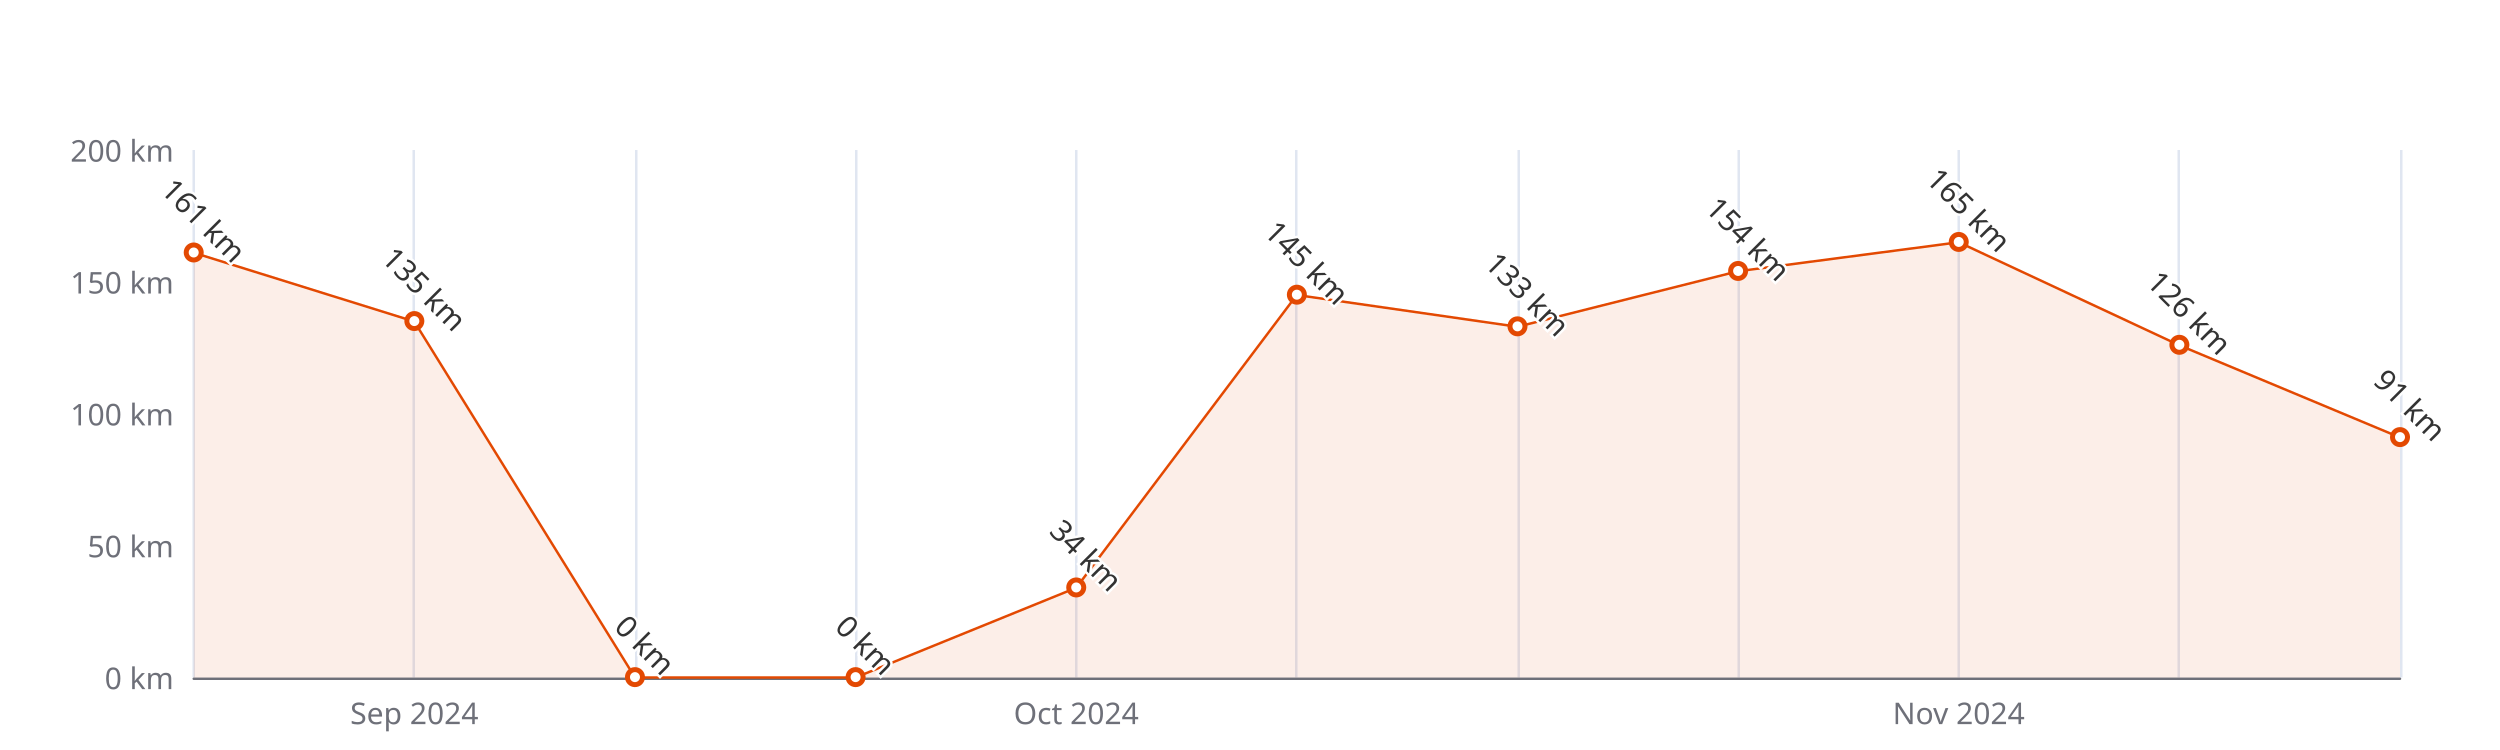
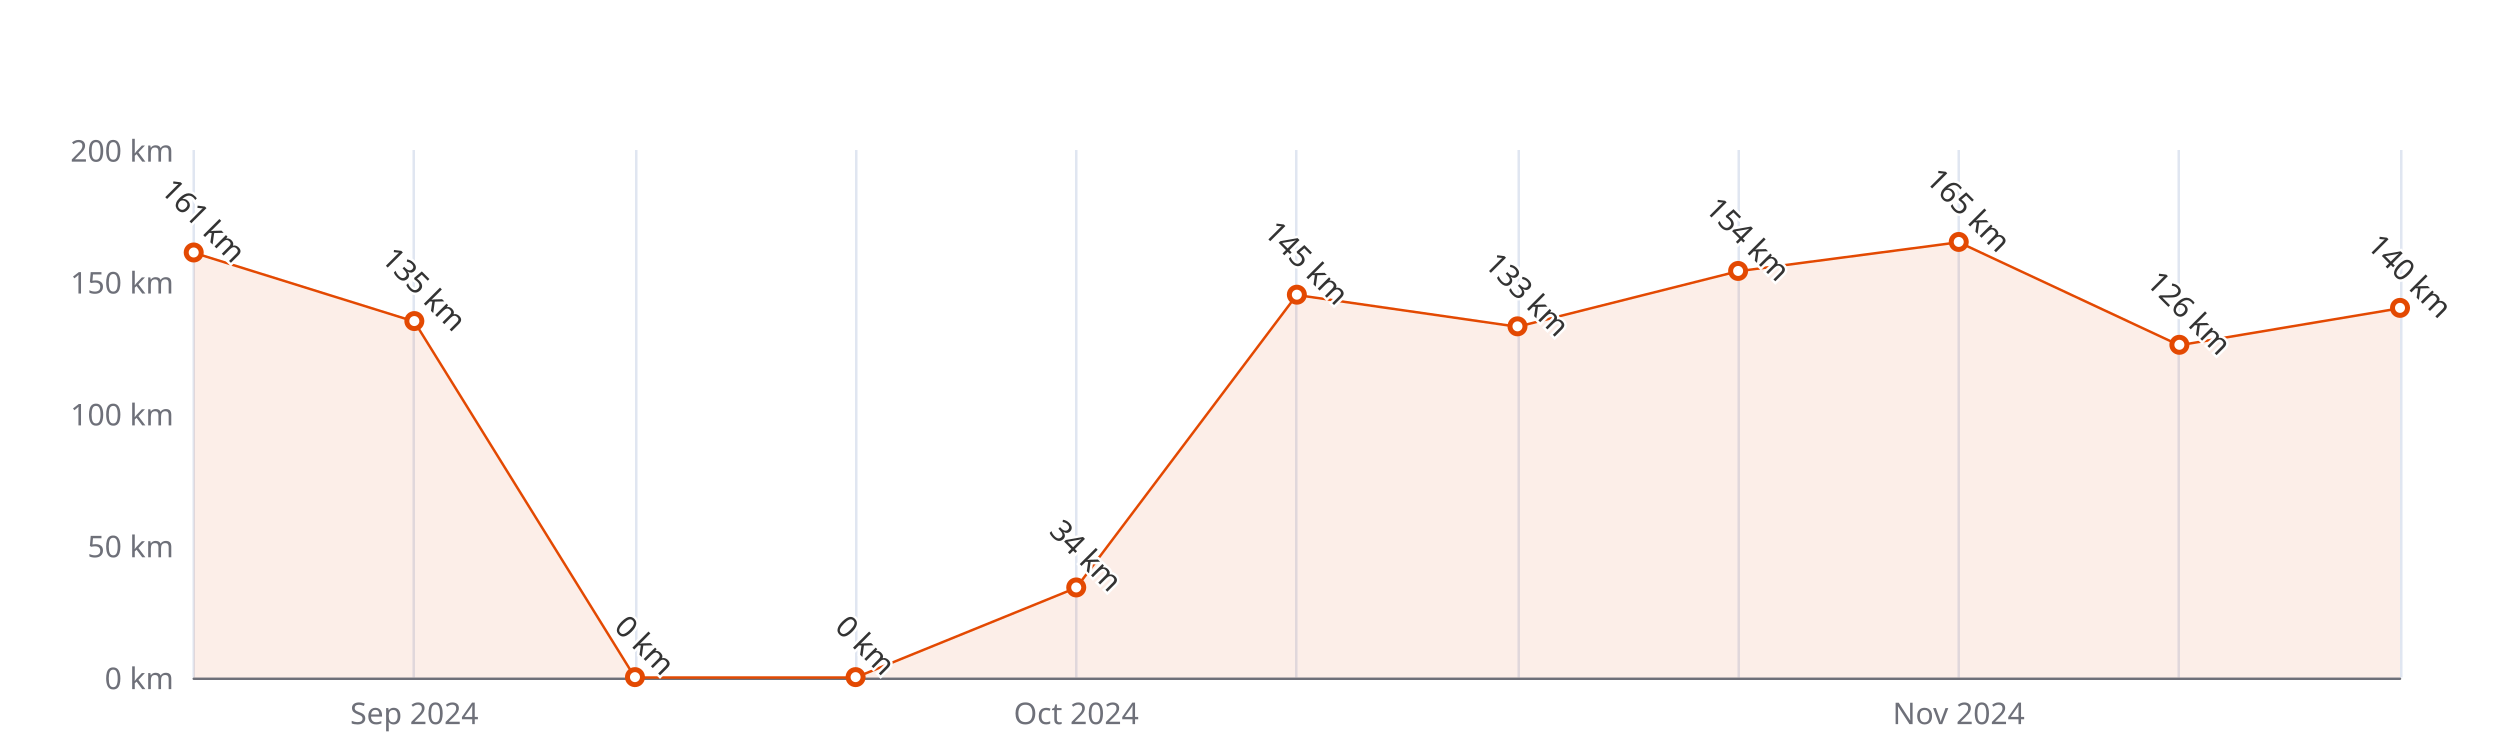
<svg xmlns="http://www.w3.org/2000/svg" width="1000" height="300" version="1.1" baseProfile="full" viewBox="0 0 1000 300">
  <rect width="1000" height="300" x="0" y="0" id="0" fill="#ffffff" />
  <path d="M77.5 60L77.5 271" fill="none" stroke="#E0E6F1" />
  <path d="M165.5 60L165.5 271" fill="none" stroke="#E0E6F1" />
  <path d="M254.5 60L254.5 271" fill="none" stroke="#E0E6F1" />
  <path d="M342.5 60L342.5 271" fill="none" stroke="#E0E6F1" />
  <path d="M430.5 60L430.5 271" fill="none" stroke="#E0E6F1" />
  <path d="M518.5 60L518.5 271" fill="none" stroke="#E0E6F1" />
  <path d="M607.5 60L607.5 271" fill="none" stroke="#E0E6F1" />
  <path d="M695.5 60L695.5 271" fill="none" stroke="#E0E6F1" />
  <path d="M783.5 60L783.5 271" fill="none" stroke="#E0E6F1" />
  <path d="M871.5 60L871.5 271" fill="none" stroke="#E0E6F1" />
  <path d="M960.5 60L960.5 271" fill="none" stroke="#E0E6F1" />
  <path d="M77.5 271.5L960 271.5" fill="none" stroke="#6E7079" stroke-linecap="round" />
  <text dominant-baseline="central" text-anchor="end" style="font-size:12px;font-family:sans-serif;" xml:space="preserve" transform="translate(69.48 271)" fill="#6E7079">0 km</text>
  <text dominant-baseline="central" text-anchor="end" style="font-size:12px;font-family:sans-serif;" xml:space="preserve" transform="translate(69.48 218.25)" fill="#6E7079">50 km</text>
  <text dominant-baseline="central" text-anchor="end" style="font-size:12px;font-family:sans-serif;" xml:space="preserve" transform="translate(69.48 165.5)" fill="#6E7079">100 km</text>
  <text dominant-baseline="central" text-anchor="end" style="font-size:12px;font-family:sans-serif;" xml:space="preserve" transform="translate(69.48 112.75)" fill="#6E7079">150 km</text>
  <text dominant-baseline="central" text-anchor="end" style="font-size:12px;font-family:sans-serif;" xml:space="preserve" transform="translate(69.48 60)" fill="#6E7079">200 km</text>
  <text dominant-baseline="central" text-anchor="middle" style="font-size:12px;font-family:sans-serif;" xml:space="preserve" y="6" transform="translate(165.732 279)" fill="#6E7079">Sep 2024</text>
  <text dominant-baseline="central" text-anchor="middle" style="font-size:12px;font-family:sans-serif;" xml:space="preserve" y="6" transform="translate(430.488 279)" fill="#6E7079">Oct 2024</text>
  <text dominant-baseline="central" text-anchor="middle" style="font-size:12px;font-family:sans-serif;" xml:space="preserve" y="6" transform="translate(783.496 279)" fill="#6E7079">Nov 2024</text>
  <g clip-path="url(#zr5-c0)">
-     <path d="M77.5 101.1L165.7 128.6L254 271L342.2 271L430.5 235.1L518.7 118L607 130.7L695.2 108.5L783.5 96.9L871.7 138.1L960 175L960 271L871.7 271L783.5 271L695.2 271L607 271L518.7 271L430.5 271L342.2 271L254 271L165.7 271L77.5 271Z" fill="rgb(227,73,2)" fill-opacity="0.09" />
-     <path d="M77.5 101.1L165.7 128.6L254 271L342.2 271L430.5 235.1L518.7 118L607 130.7L695.2 108.5L783.5 96.9L871.7 138.1L960 175" fill="none" stroke="#E34902" stroke-linejoin="bevel" />
+     <path d="M77.5 101.1L165.7 128.6L254 271L342.2 271L430.5 235.1L518.7 118L607 130.7L695.2 108.5L783.5 96.9L871.7 138.1L960 123.3L960 271L871.7 271L783.5 271L695.2 271L607 271L518.7 271L430.5 271L342.2 271L254 271L165.7 271L77.5 271Z" fill="rgb(227,73,2)" fill-opacity="0.09" />
+     <path d="M77.5 101.1L165.7 128.6L254 271L342.2 271L430.5 235.1L518.7 118L607 130.7L695.2 108.5L783.5 96.9L871.7 138.1L960 123.3" fill="none" stroke="#E34902" stroke-linejoin="bevel" />
  </g>
  <path d="M1 0A1 1 0 1 1 1 -0.1A1 1 0 0 1 1 0" transform="matrix(3,0,0,3,77.48,101.145)" fill="#fff" stroke="#E34902" stroke-width="0.667" />
  <path d="M1 0A1 1 0 1 1 1 -0.1A1 1 0 0 1 1 0" transform="matrix(3,0,0,3,165.732,128.575)" fill="#fff" stroke="#E34902" stroke-width="0.667" />
  <path d="M1 0A1 1 0 1 1 1 -0.1A1 1 0 0 1 1 0" transform="matrix(3,0,0,3,253.984,271)" fill="#fff" stroke="#E34902" stroke-width="0.667" />
  <path d="M1 0A1 1 0 1 1 1 -0.1A1 1 0 0 1 1 0" transform="matrix(3,0,0,3,342.236,271)" fill="#fff" stroke="#E34902" stroke-width="0.667" />
  <path d="M1 0A1 1 0 1 1 1 -0.1A1 1 0 0 1 1 0" transform="matrix(3,0,0,3,430.488,235.13)" fill="#fff" stroke="#E34902" stroke-width="0.667" />
  <path d="M1 0A1 1 0 1 1 1 -0.1A1 1 0 0 1 1 0" transform="matrix(3,0,0,3,518.74,118.025)" fill="#fff" stroke="#E34902" stroke-width="0.667" />
  <path d="M1 0A1 1 0 1 1 1 -0.1A1 1 0 0 1 1 0" transform="matrix(3,0,0,3,606.992,130.685)" fill="#fff" stroke="#E34902" stroke-width="0.667" />
  <path d="M1 0A1 1 0 1 1 1 -0.1A1 1 0 0 1 1 0" transform="matrix(3,0,0,3,695.244,108.53)" fill="#fff" stroke="#E34902" stroke-width="0.667" />
  <path d="M1 0A1 1 0 1 1 1 -0.1A1 1 0 0 1 1 0" transform="matrix(3,0,0,3,783.496,96.925)" fill="#fff" stroke="#E34902" stroke-width="0.667" />
  <path d="M1 0A1 1 0 1 1 1 -0.1A1 1 0 0 1 1 0" transform="matrix(3,0,0,3,871.748,138.07)" fill="#fff" stroke="#E34902" stroke-width="0.667" />
-   <path d="M1 0A1 1 0 1 1 1 -0.1A1 1 0 0 1 1 0" transform="matrix(3,0,0,3,960,174.995)" fill="#fff" stroke="#E34902" stroke-width="0.667" />
+   <path d="M1 0A1 1 0 1 1 1 -0.1A1 1 0 0 1 1 0" transform="matrix(3,0,0,3,960,123.3)" fill="#fff" stroke="#E34902" stroke-width="0.667" />
  <text dominant-baseline="central" text-anchor="middle" style="font-size:12px;font-family:sans-serif;" xml:space="preserve" y="-6" transform="matrix(0.707,0.707,-0.707,0.707,77.48,92.145)" fill="#333" stroke="rgb(255,255,255)" stroke-width="2" paint-order="stroke" stroke-miterlimit="2">161 km</text>
  <text dominant-baseline="central" text-anchor="middle" style="font-size:12px;font-family:sans-serif;" xml:space="preserve" y="-6" transform="matrix(0.707,0.707,-0.707,0.707,165.732,119.575)" fill="#333" stroke="rgb(255,255,255)" stroke-width="2" paint-order="stroke" stroke-miterlimit="2">135 km</text>
  <text dominant-baseline="central" text-anchor="middle" style="font-size:12px;font-family:sans-serif;" xml:space="preserve" y="-6" transform="matrix(0.707,0.707,-0.707,0.707,253.984,262)" fill="#333" stroke="rgb(255,255,255)" stroke-width="2" paint-order="stroke" stroke-miterlimit="2">0 km</text>
  <text dominant-baseline="central" text-anchor="middle" style="font-size:12px;font-family:sans-serif;" xml:space="preserve" y="-6" transform="matrix(0.707,0.707,-0.707,0.707,342.236,262)" fill="#333" stroke="rgb(255,255,255)" stroke-width="2" paint-order="stroke" stroke-miterlimit="2">0 km</text>
  <text dominant-baseline="central" text-anchor="middle" style="font-size:12px;font-family:sans-serif;" xml:space="preserve" y="-6" transform="matrix(0.707,0.707,-0.707,0.707,430.488,226.13)" fill="#333" stroke="rgb(255,255,255)" stroke-width="2" paint-order="stroke" stroke-miterlimit="2">34 km</text>
  <text dominant-baseline="central" text-anchor="middle" style="font-size:12px;font-family:sans-serif;" xml:space="preserve" y="-6" transform="matrix(0.707,0.707,-0.707,0.707,518.74,109.025)" fill="#333" stroke="rgb(255,255,255)" stroke-width="2" paint-order="stroke" stroke-miterlimit="2">145 km</text>
  <text dominant-baseline="central" text-anchor="middle" style="font-size:12px;font-family:sans-serif;" xml:space="preserve" y="-6" transform="matrix(0.707,0.707,-0.707,0.707,606.992,121.685)" fill="#333" stroke="rgb(255,255,255)" stroke-width="2" paint-order="stroke" stroke-miterlimit="2">133 km</text>
  <text dominant-baseline="central" text-anchor="middle" style="font-size:12px;font-family:sans-serif;" xml:space="preserve" y="-6" transform="matrix(0.707,0.707,-0.707,0.707,695.244,99.53)" fill="#333" stroke="rgb(255,255,255)" stroke-width="2" paint-order="stroke" stroke-miterlimit="2">154 km</text>
  <text dominant-baseline="central" text-anchor="middle" style="font-size:12px;font-family:sans-serif;" xml:space="preserve" y="-6" transform="matrix(0.707,0.707,-0.707,0.707,783.496,87.925)" fill="#333" stroke="rgb(255,255,255)" stroke-width="2" paint-order="stroke" stroke-miterlimit="2">165 km</text>
  <text dominant-baseline="central" text-anchor="middle" style="font-size:12px;font-family:sans-serif;" xml:space="preserve" y="-6" transform="matrix(0.707,0.707,-0.707,0.707,871.748,129.07)" fill="#333" stroke="rgb(255,255,255)" stroke-width="2" paint-order="stroke" stroke-miterlimit="2">126 km</text>
-   <text dominant-baseline="central" text-anchor="middle" style="font-size:12px;font-family:sans-serif;" xml:space="preserve" y="-6" transform="matrix(0.707,0.707,-0.707,0.707,960,165.995)" fill="#333" stroke="rgb(255,255,255)" stroke-width="2" paint-order="stroke" stroke-miterlimit="2">91 km</text>
+   <text dominant-baseline="central" text-anchor="middle" style="font-size:12px;font-family:sans-serif;" xml:space="preserve" y="-6" transform="matrix(0.707,0.707,-0.707,0.707,960,114.3)" fill="#333" stroke="rgb(255,255,255)" stroke-width="2" paint-order="stroke" stroke-miterlimit="2">140 km</text>
  <defs>
    <clipPath id="zr5-c0">
      <path d="M76 59.5l884 0l0 212l-884 0Z" fill="#000" />
    </clipPath>
  </defs>
</svg>
